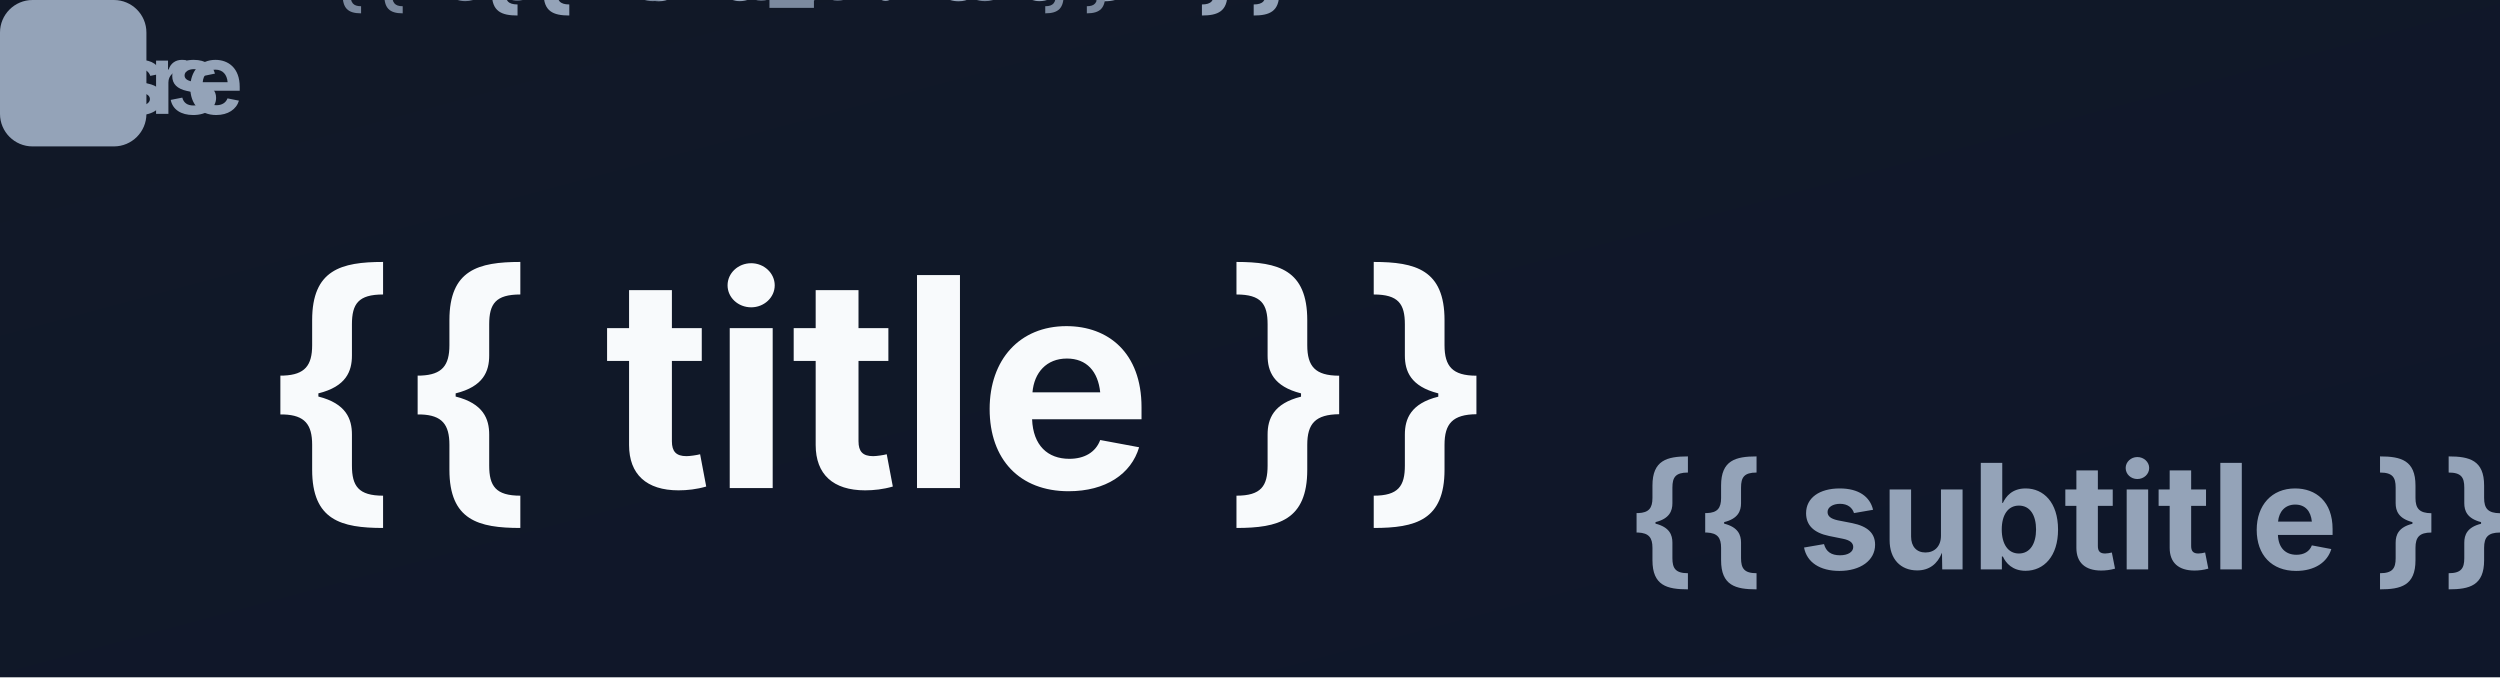
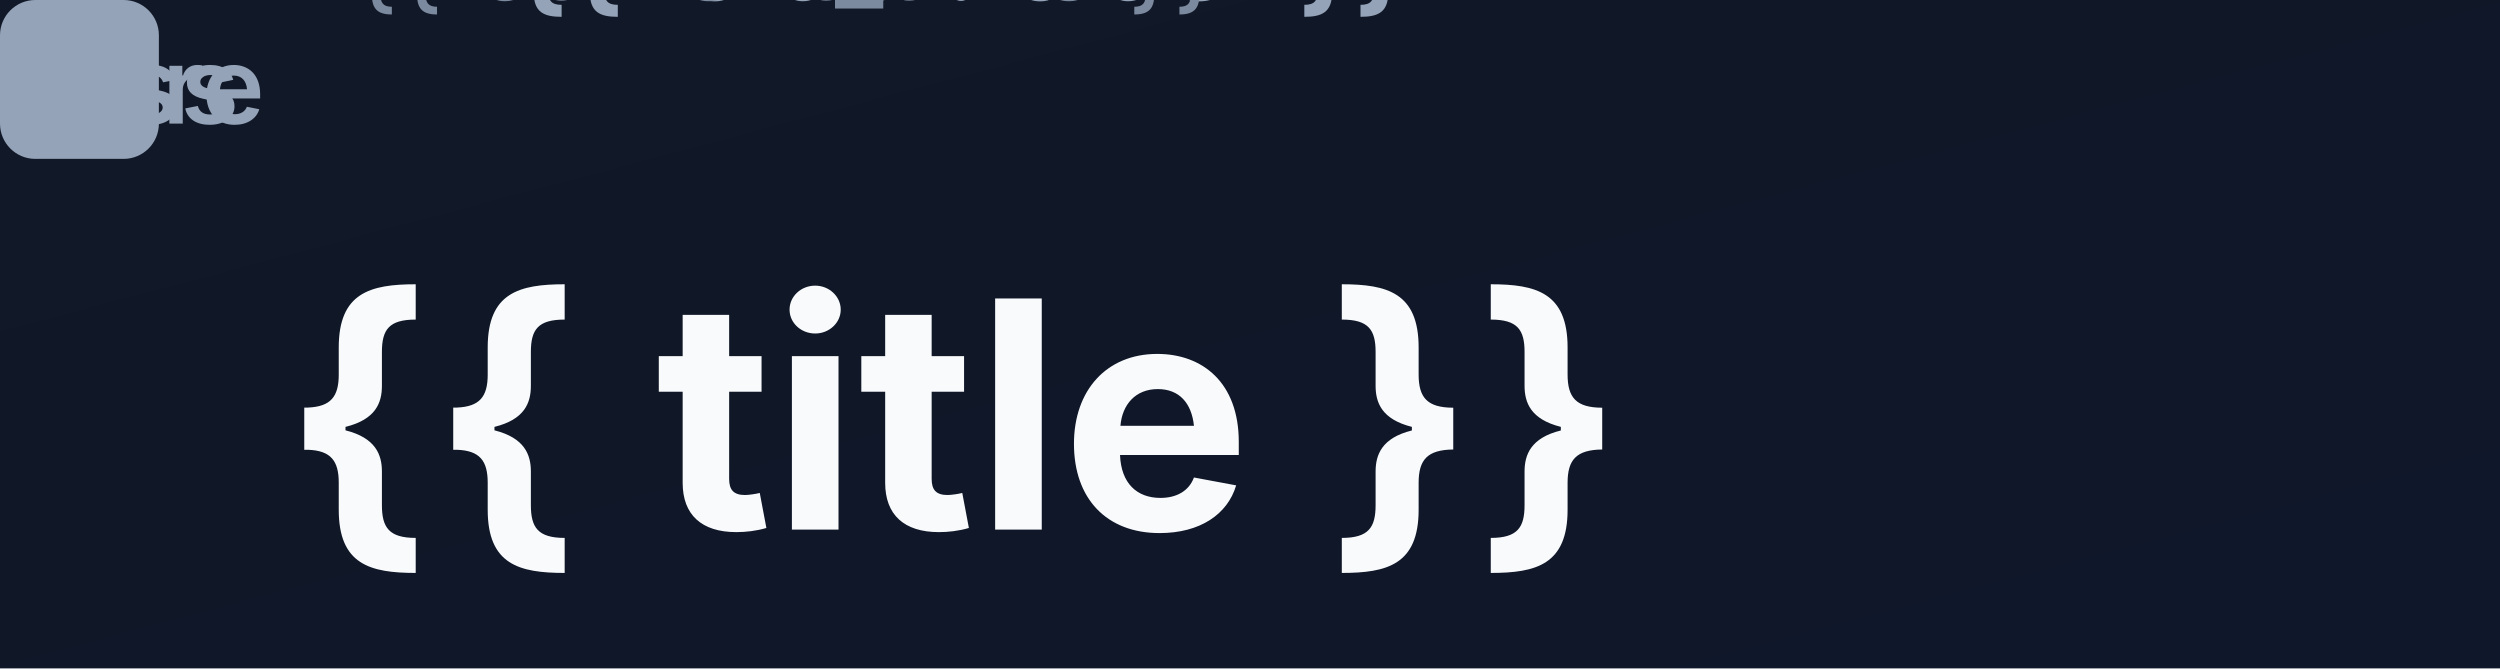
<svg xmlns="http://www.w3.org/2000/svg" width="{{ width }}" height="{{ height }}" viewBox="0 0 {{ width }} {{ height }}" shape-rendering="geometricPrecision" text-rendering="geometricPrecision" font-family="-apple-system, BlinkMacSystemFont, 'PingFang SC', 'Microsoft YaHei', sans-serif">
  <defs>
    <linearGradient id="heatmapBg" x1="0%" y1="0%" x2="100%" y2="100%">
      <stop offset="0%" stop-color="#111827" />
      <stop offset="100%" stop-color="#0f172a" />
    </linearGradient>
    <filter id="shadow" x="-15%" y="-15%" width="130%" height="130%">
      <feDropShadow dx="0" dy="6" stdDeviation="10" flood-color="#000000" flood-opacity="0.18" />
    </filter>
  </defs>
  <rect width="100%" height="100%" fill="url(#heatmapBg)" />
  <rect x="24" y="108" width="{{ width - 48 }}" height="{{ height - 148 }}" rx="28" fill="#020617" opacity="0.85" filter="url(#shadow)" />
-   <text x="32" y="60" font-size="36" font-weight="700" fill="#f8fafc">{{ title }}<tspan dx="16" dy="10" font-size="18" fill="#94a3b8">{{ subtitle }}</tspan>
-   </text>
+   <text x="32" y="60" font-size="36" font-weight="700" fill="#f8fafc">{{ title }}</text>
+   <text x="{{ width - 32 }}" y="60" font-size="18" fill="#94a3b8" text-anchor="end">{{ subtitle }}</text>
  <g fill="#94a3b8" font-size="14" font-weight="600">
    {% for label in weekday_labels %}
    <text x="58" y="{{ label.y }}">{{ label.label }}</text>
    {% endfor %}
  </g>
  <g shape-rendering="crispEdges">
    {% for cell in cells %}
    <rect x="{{ cell.x }}" y="{{ cell.y }}" width="18" height="18" rx="5" fill="{{ cell.fill }}" opacity="{{ cell.opacity }}">
      </rect>
    {% endfor %}
  </g>
  <g transform="translate({{ (width - (legend|length * 20 + 76)) / 2 }}, {{ height - 74 }})" fill="#94a3b8" font-size="12" font-weight="600">
    <text x="0" y="14">Less</text>
    {% for item in legend %}
    <rect x="{{ 44 + loop.index0 * 20 }}" y="0" width="18" height="18" rx="4" fill="{{ item.color }}" />
    {% endfor %}
    <text x="{{ 44 + legend|length * 20 + 12 }}" y="14">More</text>
  </g>
  <text x="40" y="{{ height - 32 }}" font-size="12" fill="#7c8a9f">{{ current_time }}</text>
</svg>
